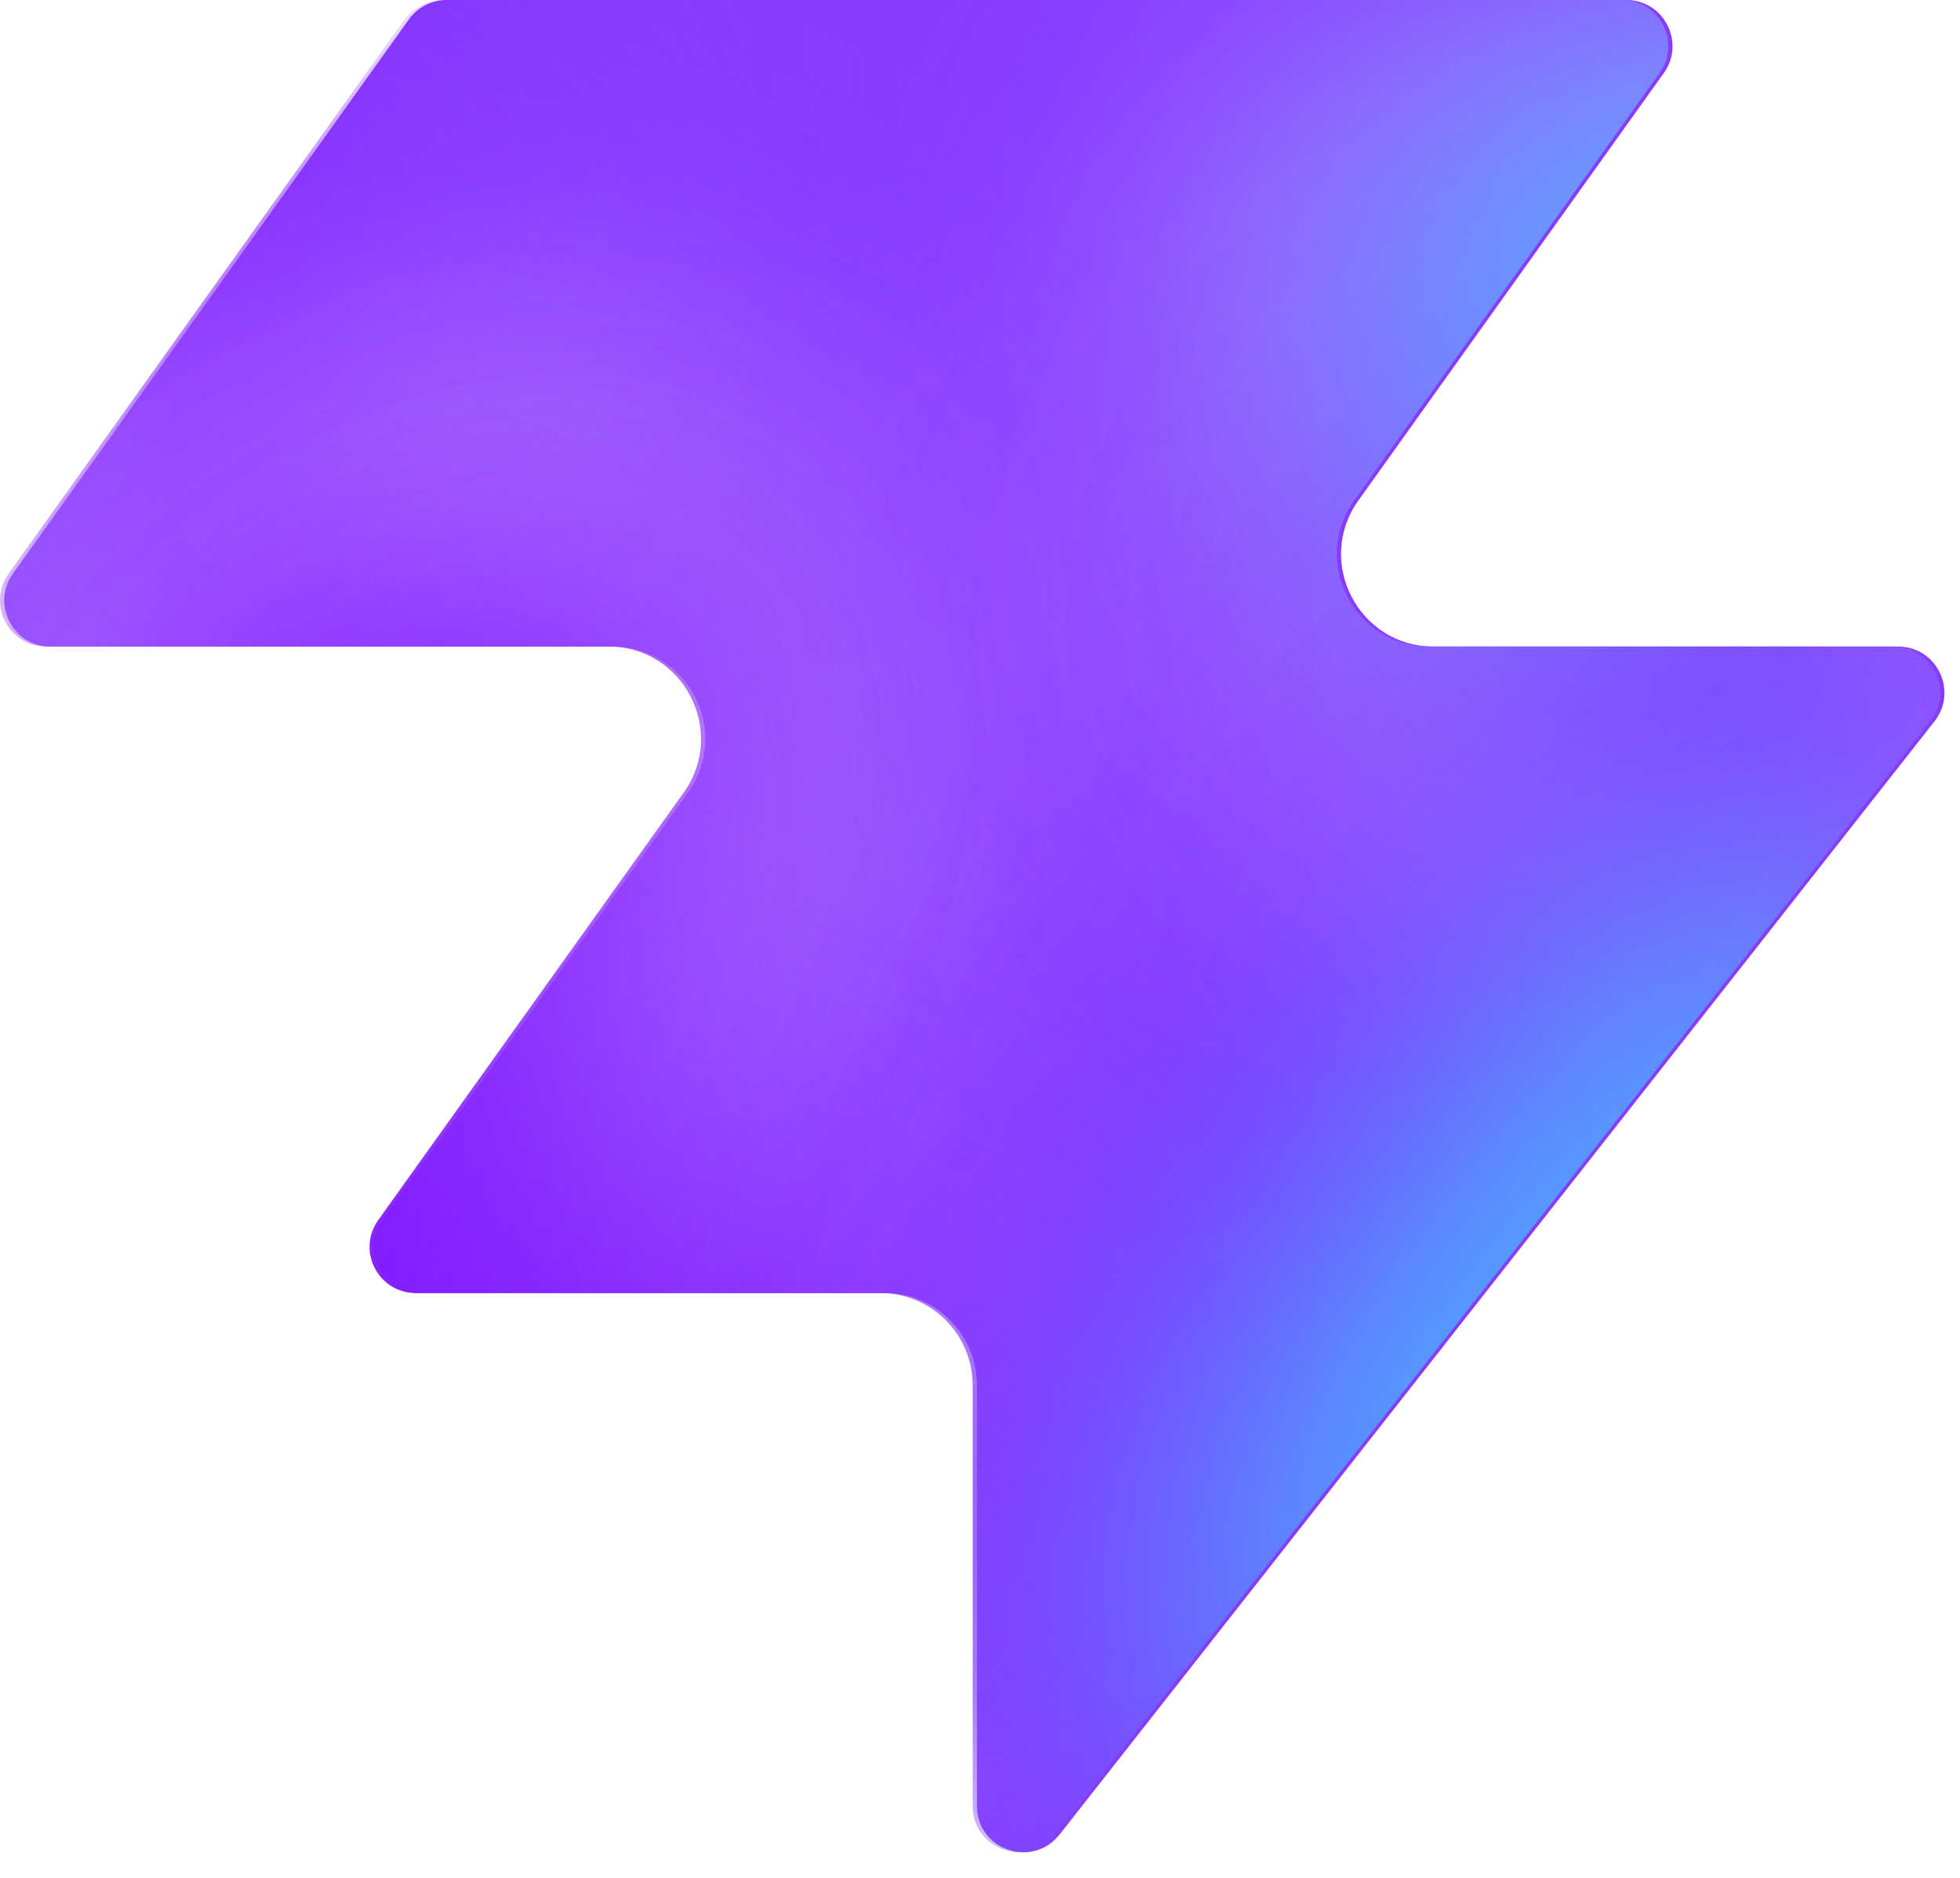
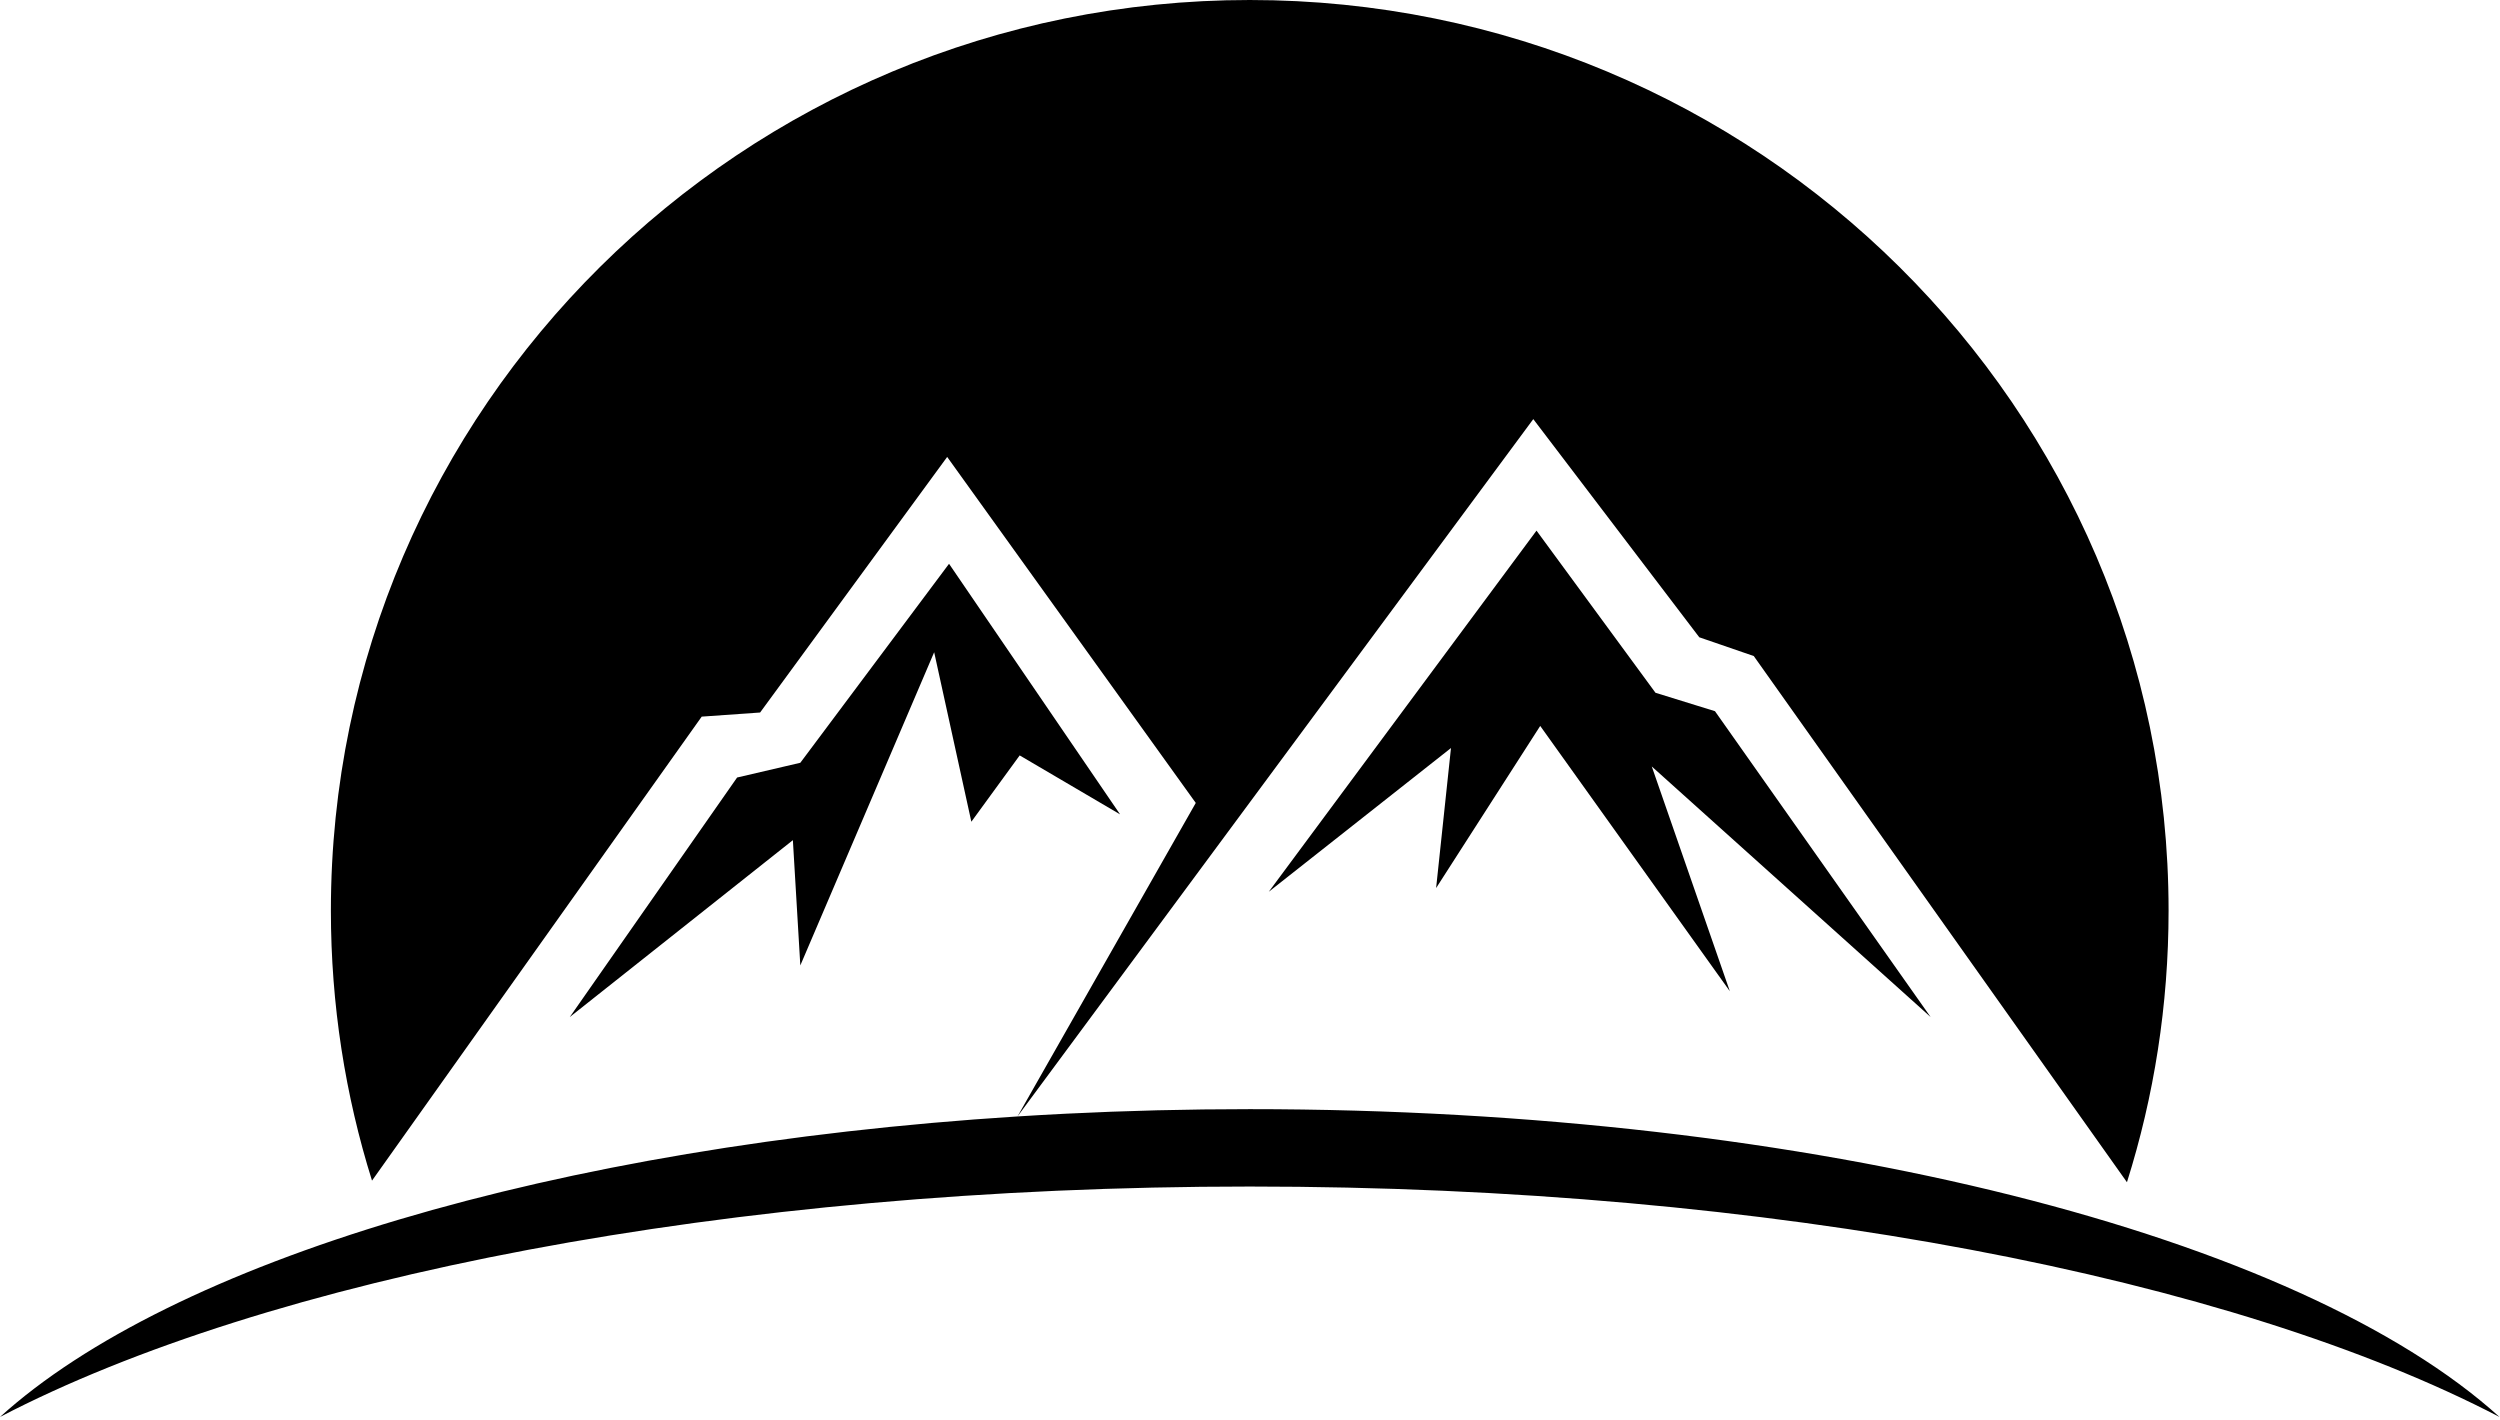
- <svg xmlns="http://www.w3.org/2000/svg" width="48" height="46" fill="none" viewBox="0 0 48 46">
-   <path fill="#863bff" d="M25.946 44.938c-.664.845-2.021.375-2.021-.698V33.937a2.26 2.26 0 0 0-2.262-2.262H10.287c-.92 0-1.456-1.04-.92-1.788l7.48-10.471c1.07-1.497 0-3.578-1.842-3.578H1.237c-.92 0-1.456-1.04-.92-1.788L10.013.474c.214-.297.556-.474.92-.474h28.894c.92 0 1.456 1.04.92 1.788l-7.48 10.471c-1.07 1.498 0 3.579 1.842 3.579h11.377c.943 0 1.473 1.088.89 1.83L25.947 44.94z" style="fill:#863bff;fill:color(display-p3 .525 .23 1);fill-opacity:1" />
-   <mask id="a" width="48" height="46" x="0" y="0" maskUnits="userSpaceOnUse" style="mask-type:alpha">
-     <path fill="#000" d="M25.842 44.938c-.664.844-2.021.375-2.021-.698V33.937a2.26 2.26 0 0 0-2.262-2.262H10.183c-.92 0-1.456-1.04-.92-1.788l7.48-10.471c1.07-1.498 0-3.579-1.842-3.579H1.133c-.92 0-1.456-1.04-.92-1.787L9.91.473c.214-.297.556-.474.92-.474h28.894c.92 0 1.456 1.04.92 1.788l-7.48 10.471c-1.07 1.498 0 3.578 1.842 3.578h11.377c.943 0 1.473 1.088.89 1.832L25.843 44.94z" style="fill:#000;fill-opacity:1" />
-   </mask>
-   <g mask="url(#a)">
-     <g filter="url(#b)">
-       <ellipse cx="5.508" cy="14.704" fill="#ede6ff" rx="5.508" ry="14.704" style="fill:#ede6ff;fill:color(display-p3 .927 .903 1);fill-opacity:1" transform="matrix(.00324 1 1 -.00324 -4.47 31.516)" />
-     </g>
-     <g filter="url(#c)">
-       <ellipse cx="10.399" cy="29.851" fill="#ede6ff" rx="10.399" ry="29.851" style="fill:#ede6ff;fill:color(display-p3 .927 .903 1);fill-opacity:1" transform="matrix(.00324 1 1 -.00324 -39.328 7.883)" />
-     </g>
-     <g filter="url(#d)">
-       <ellipse cx="5.508" cy="30.487" fill="#7e14ff" rx="5.508" ry="30.487" style="fill:#7e14ff;fill:color(display-p3 .492 .077 1);fill-opacity:1" transform="rotate(89.814 -25.913 -14.639)scale(1 -1)" />
-     </g>
-     <g filter="url(#e)">
-       <ellipse cx="5.508" cy="30.599" fill="#7e14ff" rx="5.508" ry="30.599" style="fill:#7e14ff;fill:color(display-p3 .492 .077 1);fill-opacity:1" transform="rotate(89.814 -32.644 -3.334)scale(1 -1)" />
-     </g>
-     <g filter="url(#f)">
-       <ellipse cx="5.508" cy="30.599" fill="#7e14ff" rx="5.508" ry="30.599" style="fill:#7e14ff;fill:color(display-p3 .492 .077 1);fill-opacity:1" transform="matrix(.00324 1 1 -.00324 -34.34 30.47)" />
-     </g>
-     <g filter="url(#g)">
-       <ellipse cx="14.072" cy="22.078" fill="#ede6ff" rx="14.072" ry="22.078" style="fill:#ede6ff;fill:color(display-p3 .927 .903 1);fill-opacity:1" transform="rotate(93.35 24.506 48.493)scale(-1 1)" />
-     </g>
-     <g filter="url(#h)">
-       <ellipse cx="3.47" cy="21.501" fill="#7e14ff" rx="3.47" ry="21.501" style="fill:#7e14ff;fill:color(display-p3 .492 .077 1);fill-opacity:1" transform="rotate(89.009 28.708 47.59)scale(-1 1)" />
-     </g>
-     <g filter="url(#i)">
-       <ellipse cx="3.47" cy="21.501" fill="#7e14ff" rx="3.47" ry="21.501" style="fill:#7e14ff;fill:color(display-p3 .492 .077 1);fill-opacity:1" transform="rotate(89.009 28.708 47.59)scale(-1 1)" />
-     </g>
-     <g filter="url(#j)">
-       <ellipse cx=".387" cy="8.972" fill="#7e14ff" rx="4.407" ry="29.108" style="fill:#7e14ff;fill:color(display-p3 .492 .077 1);fill-opacity:1" transform="rotate(39.51 .387 8.972)" />
-     </g>
-     <g filter="url(#k)">
-       <ellipse cx="47.523" cy="-6.092" fill="#7e14ff" rx="4.407" ry="29.108" style="fill:#7e14ff;fill:color(display-p3 .492 .077 1);fill-opacity:1" transform="rotate(37.892 47.523 -6.092)" />
-     </g>
-     <g filter="url(#l)">
-       <ellipse cx="41.412" cy="6.333" fill="#47bfff" rx="5.971" ry="9.665" style="fill:#47bfff;fill:color(display-p3 .28 .748 1);fill-opacity:1" transform="rotate(37.892 41.412 6.333)" />
-     </g>
-     <g filter="url(#m)">
-       <ellipse cx="-1.879" cy="38.332" fill="#7e14ff" rx="4.407" ry="29.108" style="fill:#7e14ff;fill:color(display-p3 .492 .077 1);fill-opacity:1" transform="rotate(37.892 -1.88 38.332)" />
-     </g>
-     <g filter="url(#n)">
-       <ellipse cx="-1.879" cy="38.332" fill="#7e14ff" rx="4.407" ry="29.108" style="fill:#7e14ff;fill:color(display-p3 .492 .077 1);fill-opacity:1" transform="rotate(37.892 -1.88 38.332)" />
-     </g>
-     <g filter="url(#o)">
-       <ellipse cx="35.651" cy="29.907" fill="#7e14ff" rx="4.407" ry="29.108" style="fill:#7e14ff;fill:color(display-p3 .492 .077 1);fill-opacity:1" transform="rotate(37.892 35.651 29.907)" />
-     </g>
-     <g filter="url(#p)">
-       <ellipse cx="38.418" cy="32.4" fill="#47bfff" rx="5.971" ry="15.297" style="fill:#47bfff;fill:color(display-p3 .28 .748 1);fill-opacity:1" transform="rotate(37.892 38.418 32.4)" />
+ <svg xmlns="http://www.w3.org/2000/svg" width="100%" height="100%" viewBox="0 0 930 528" version="1.1" xml:space="preserve" style="fill-rule:evenodd;clip-rule:evenodd;stroke-linejoin:round;stroke-miterlimit:2;">
+   <g transform="matrix(1,0,0,1,-46.97229,-17.1919)">
+     <g transform="matrix(1.689637,0,0,0.554122,-403.0653,291.4998)">
+       <g transform="matrix(1.253437,0,0,1.392514,-137.2362,-157.0326)">
+         <path d="M500.708,295.511L532.022,144.371L488.356,-22.44L455.498,100.776L445.24,102.759L387.328,326.455C382.634,285.321 380.105,241.605 380.105,196.295C380.105,-46.007 452.424,-242.726 541.5,-242.726C630.576,-242.726 702.895,-46.007 702.895,196.295C702.895,241.888 700.335,285.868 695.583,327.227L630.032,73.547L620.463,64.508L591.306,-40.673L500.708,295.511ZM509.28,294.181C519.816,292.743 530.572,292 541.5,292C640.891,292 726.045,353.444 761.015,440.387C714.242,373.529 633.361,329.306 541.5,329.306C449.639,329.306 368.758,373.529 321.985,440.387C352.062,365.611 419.258,309.697 500.708,295.511C503.548,295.017 506.406,294.573 509.28,294.181ZM591.871,13.09L612.769,91.256L623.219,100.138L661.098,247.588L612.116,126.786L625.831,235.152L592.524,107.244L574.237,185.41L576.85,117.903L544.848,187.187L591.871,13.09ZM488.683,29.078L518.725,149.88L501.092,121.456L492.602,153.433L486.071,71.714L462.56,222.717L461.253,162.316L422.068,247.588L451.457,132.115L462.56,125.009L488.683,29.078Z" />
+       </g>
    </g>
  </g>
-   <defs>
-     <filter id="b" width="60.045" height="41.654" x="-19.77" y="16.149" color-interpolation-filters="sRGB" filterUnits="userSpaceOnUse">
-       <feFlood flood-opacity="0" result="BackgroundImageFix" />
-       <feBlend in="SourceGraphic" in2="BackgroundImageFix" result="shape" />
-       <feGaussianBlur result="effect1_foregroundBlur_2002_17158" stdDeviation="7.659" />
-     </filter>
-     <filter id="c" width="90.34" height="51.437" x="-54.613" y="-7.533" color-interpolation-filters="sRGB" filterUnits="userSpaceOnUse">
-       <feFlood flood-opacity="0" result="BackgroundImageFix" />
-       <feBlend in="SourceGraphic" in2="BackgroundImageFix" result="shape" />
-       <feGaussianBlur result="effect1_foregroundBlur_2002_17158" stdDeviation="7.659" />
-     </filter>
-     <filter id="d" width="79.355" height="29.4" x="-49.64" y="2.03" color-interpolation-filters="sRGB" filterUnits="userSpaceOnUse">
-       <feFlood flood-opacity="0" result="BackgroundImageFix" />
-       <feBlend in="SourceGraphic" in2="BackgroundImageFix" result="shape" />
-       <feGaussianBlur result="effect1_foregroundBlur_2002_17158" stdDeviation="4.596" />
-     </filter>
-     <filter id="e" width="79.579" height="29.4" x="-45.045" y="20.029" color-interpolation-filters="sRGB" filterUnits="userSpaceOnUse">
-       <feFlood flood-opacity="0" result="BackgroundImageFix" />
-       <feBlend in="SourceGraphic" in2="BackgroundImageFix" result="shape" />
-       <feGaussianBlur result="effect1_foregroundBlur_2002_17158" stdDeviation="4.596" />
-     </filter>
-     <filter id="f" width="79.579" height="29.4" x="-43.513" y="21.178" color-interpolation-filters="sRGB" filterUnits="userSpaceOnUse">
-       <feFlood flood-opacity="0" result="BackgroundImageFix" />
-       <feBlend in="SourceGraphic" in2="BackgroundImageFix" result="shape" />
-       <feGaussianBlur result="effect1_foregroundBlur_2002_17158" stdDeviation="4.596" />
-     </filter>
-     <filter id="g" width="74.749" height="58.852" x="15.756" y="-17.901" color-interpolation-filters="sRGB" filterUnits="userSpaceOnUse">
-       <feFlood flood-opacity="0" result="BackgroundImageFix" />
-       <feBlend in="SourceGraphic" in2="BackgroundImageFix" result="shape" />
-       <feGaussianBlur result="effect1_foregroundBlur_2002_17158" stdDeviation="7.659" />
-     </filter>
-     <filter id="h" width="61.377" height="25.362" x="23.548" y="2.284" color-interpolation-filters="sRGB" filterUnits="userSpaceOnUse">
-       <feFlood flood-opacity="0" result="BackgroundImageFix" />
-       <feBlend in="SourceGraphic" in2="BackgroundImageFix" result="shape" />
-       <feGaussianBlur result="effect1_foregroundBlur_2002_17158" stdDeviation="4.596" />
-     </filter>
-     <filter id="i" width="61.377" height="25.362" x="23.548" y="2.284" color-interpolation-filters="sRGB" filterUnits="userSpaceOnUse">
-       <feFlood flood-opacity="0" result="BackgroundImageFix" />
-       <feBlend in="SourceGraphic" in2="BackgroundImageFix" result="shape" />
-       <feGaussianBlur result="effect1_foregroundBlur_2002_17158" stdDeviation="4.596" />
-     </filter>
-     <filter id="j" width="56.045" height="63.649" x="-27.636" y="-22.853" color-interpolation-filters="sRGB" filterUnits="userSpaceOnUse">
-       <feFlood flood-opacity="0" result="BackgroundImageFix" />
-       <feBlend in="SourceGraphic" in2="BackgroundImageFix" result="shape" />
-       <feGaussianBlur result="effect1_foregroundBlur_2002_17158" stdDeviation="4.596" />
-     </filter>
-     <filter id="k" width="54.814" height="64.646" x="20.116" y="-38.415" color-interpolation-filters="sRGB" filterUnits="userSpaceOnUse">
-       <feFlood flood-opacity="0" result="BackgroundImageFix" />
-       <feBlend in="SourceGraphic" in2="BackgroundImageFix" result="shape" />
-       <feGaussianBlur result="effect1_foregroundBlur_2002_17158" stdDeviation="4.596" />
-     </filter>
-     <filter id="l" width="33.541" height="35.313" x="24.641" y="-11.323" color-interpolation-filters="sRGB" filterUnits="userSpaceOnUse">
-       <feFlood flood-opacity="0" result="BackgroundImageFix" />
-       <feBlend in="SourceGraphic" in2="BackgroundImageFix" result="shape" />
-       <feGaussianBlur result="effect1_foregroundBlur_2002_17158" stdDeviation="4.596" />
-     </filter>
-     <filter id="m" width="54.814" height="64.646" x="-29.286" y="6.009" color-interpolation-filters="sRGB" filterUnits="userSpaceOnUse">
-       <feFlood flood-opacity="0" result="BackgroundImageFix" />
-       <feBlend in="SourceGraphic" in2="BackgroundImageFix" result="shape" />
-       <feGaussianBlur result="effect1_foregroundBlur_2002_17158" stdDeviation="4.596" />
-     </filter>
-     <filter id="n" width="54.814" height="64.646" x="-29.286" y="6.009" color-interpolation-filters="sRGB" filterUnits="userSpaceOnUse">
-       <feFlood flood-opacity="0" result="BackgroundImageFix" />
-       <feBlend in="SourceGraphic" in2="BackgroundImageFix" result="shape" />
-       <feGaussianBlur result="effect1_foregroundBlur_2002_17158" stdDeviation="4.596" />
-     </filter>
-     <filter id="o" width="54.814" height="64.646" x="8.244" y="-2.416" color-interpolation-filters="sRGB" filterUnits="userSpaceOnUse">
-       <feFlood flood-opacity="0" result="BackgroundImageFix" />
-       <feBlend in="SourceGraphic" in2="BackgroundImageFix" result="shape" />
-       <feGaussianBlur result="effect1_foregroundBlur_2002_17158" stdDeviation="4.596" />
-     </filter>
-     <filter id="p" width="39.409" height="43.623" x="18.713" y="10.588" color-interpolation-filters="sRGB" filterUnits="userSpaceOnUse">
-       <feFlood flood-opacity="0" result="BackgroundImageFix" />
-       <feBlend in="SourceGraphic" in2="BackgroundImageFix" result="shape" />
-       <feGaussianBlur result="effect1_foregroundBlur_2002_17158" stdDeviation="4.596" />
-     </filter>
-   </defs>
</svg>
